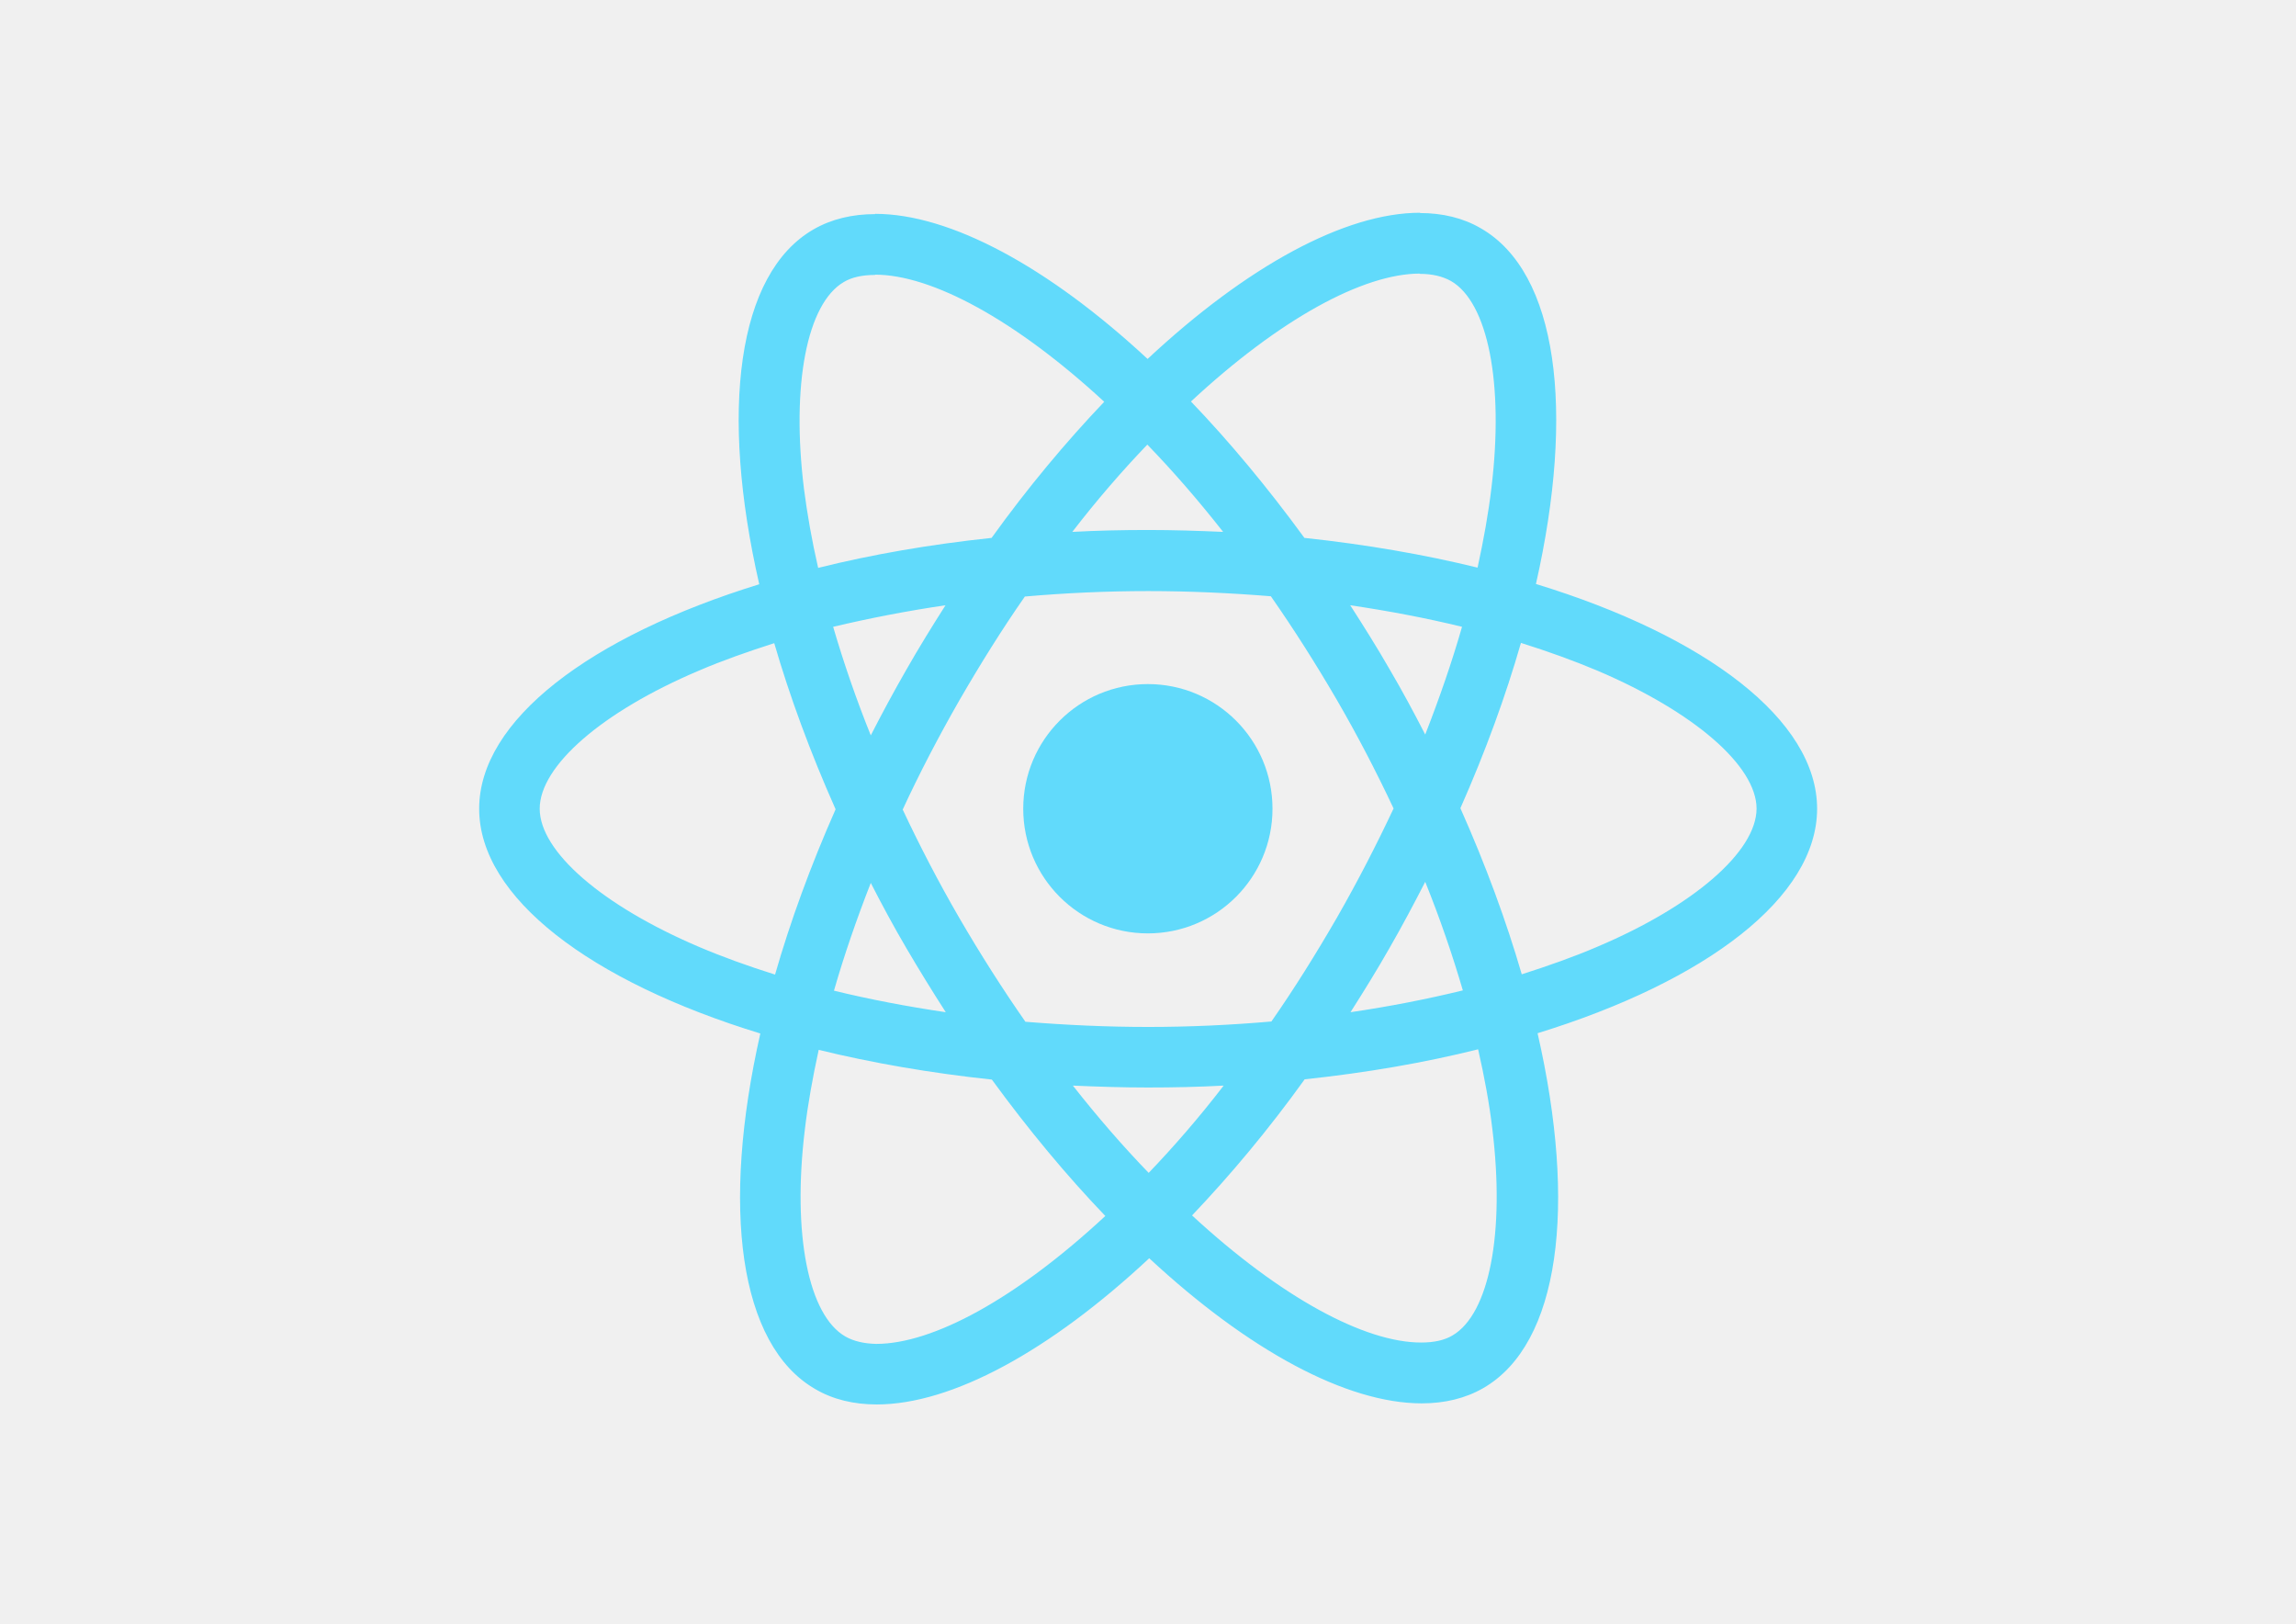
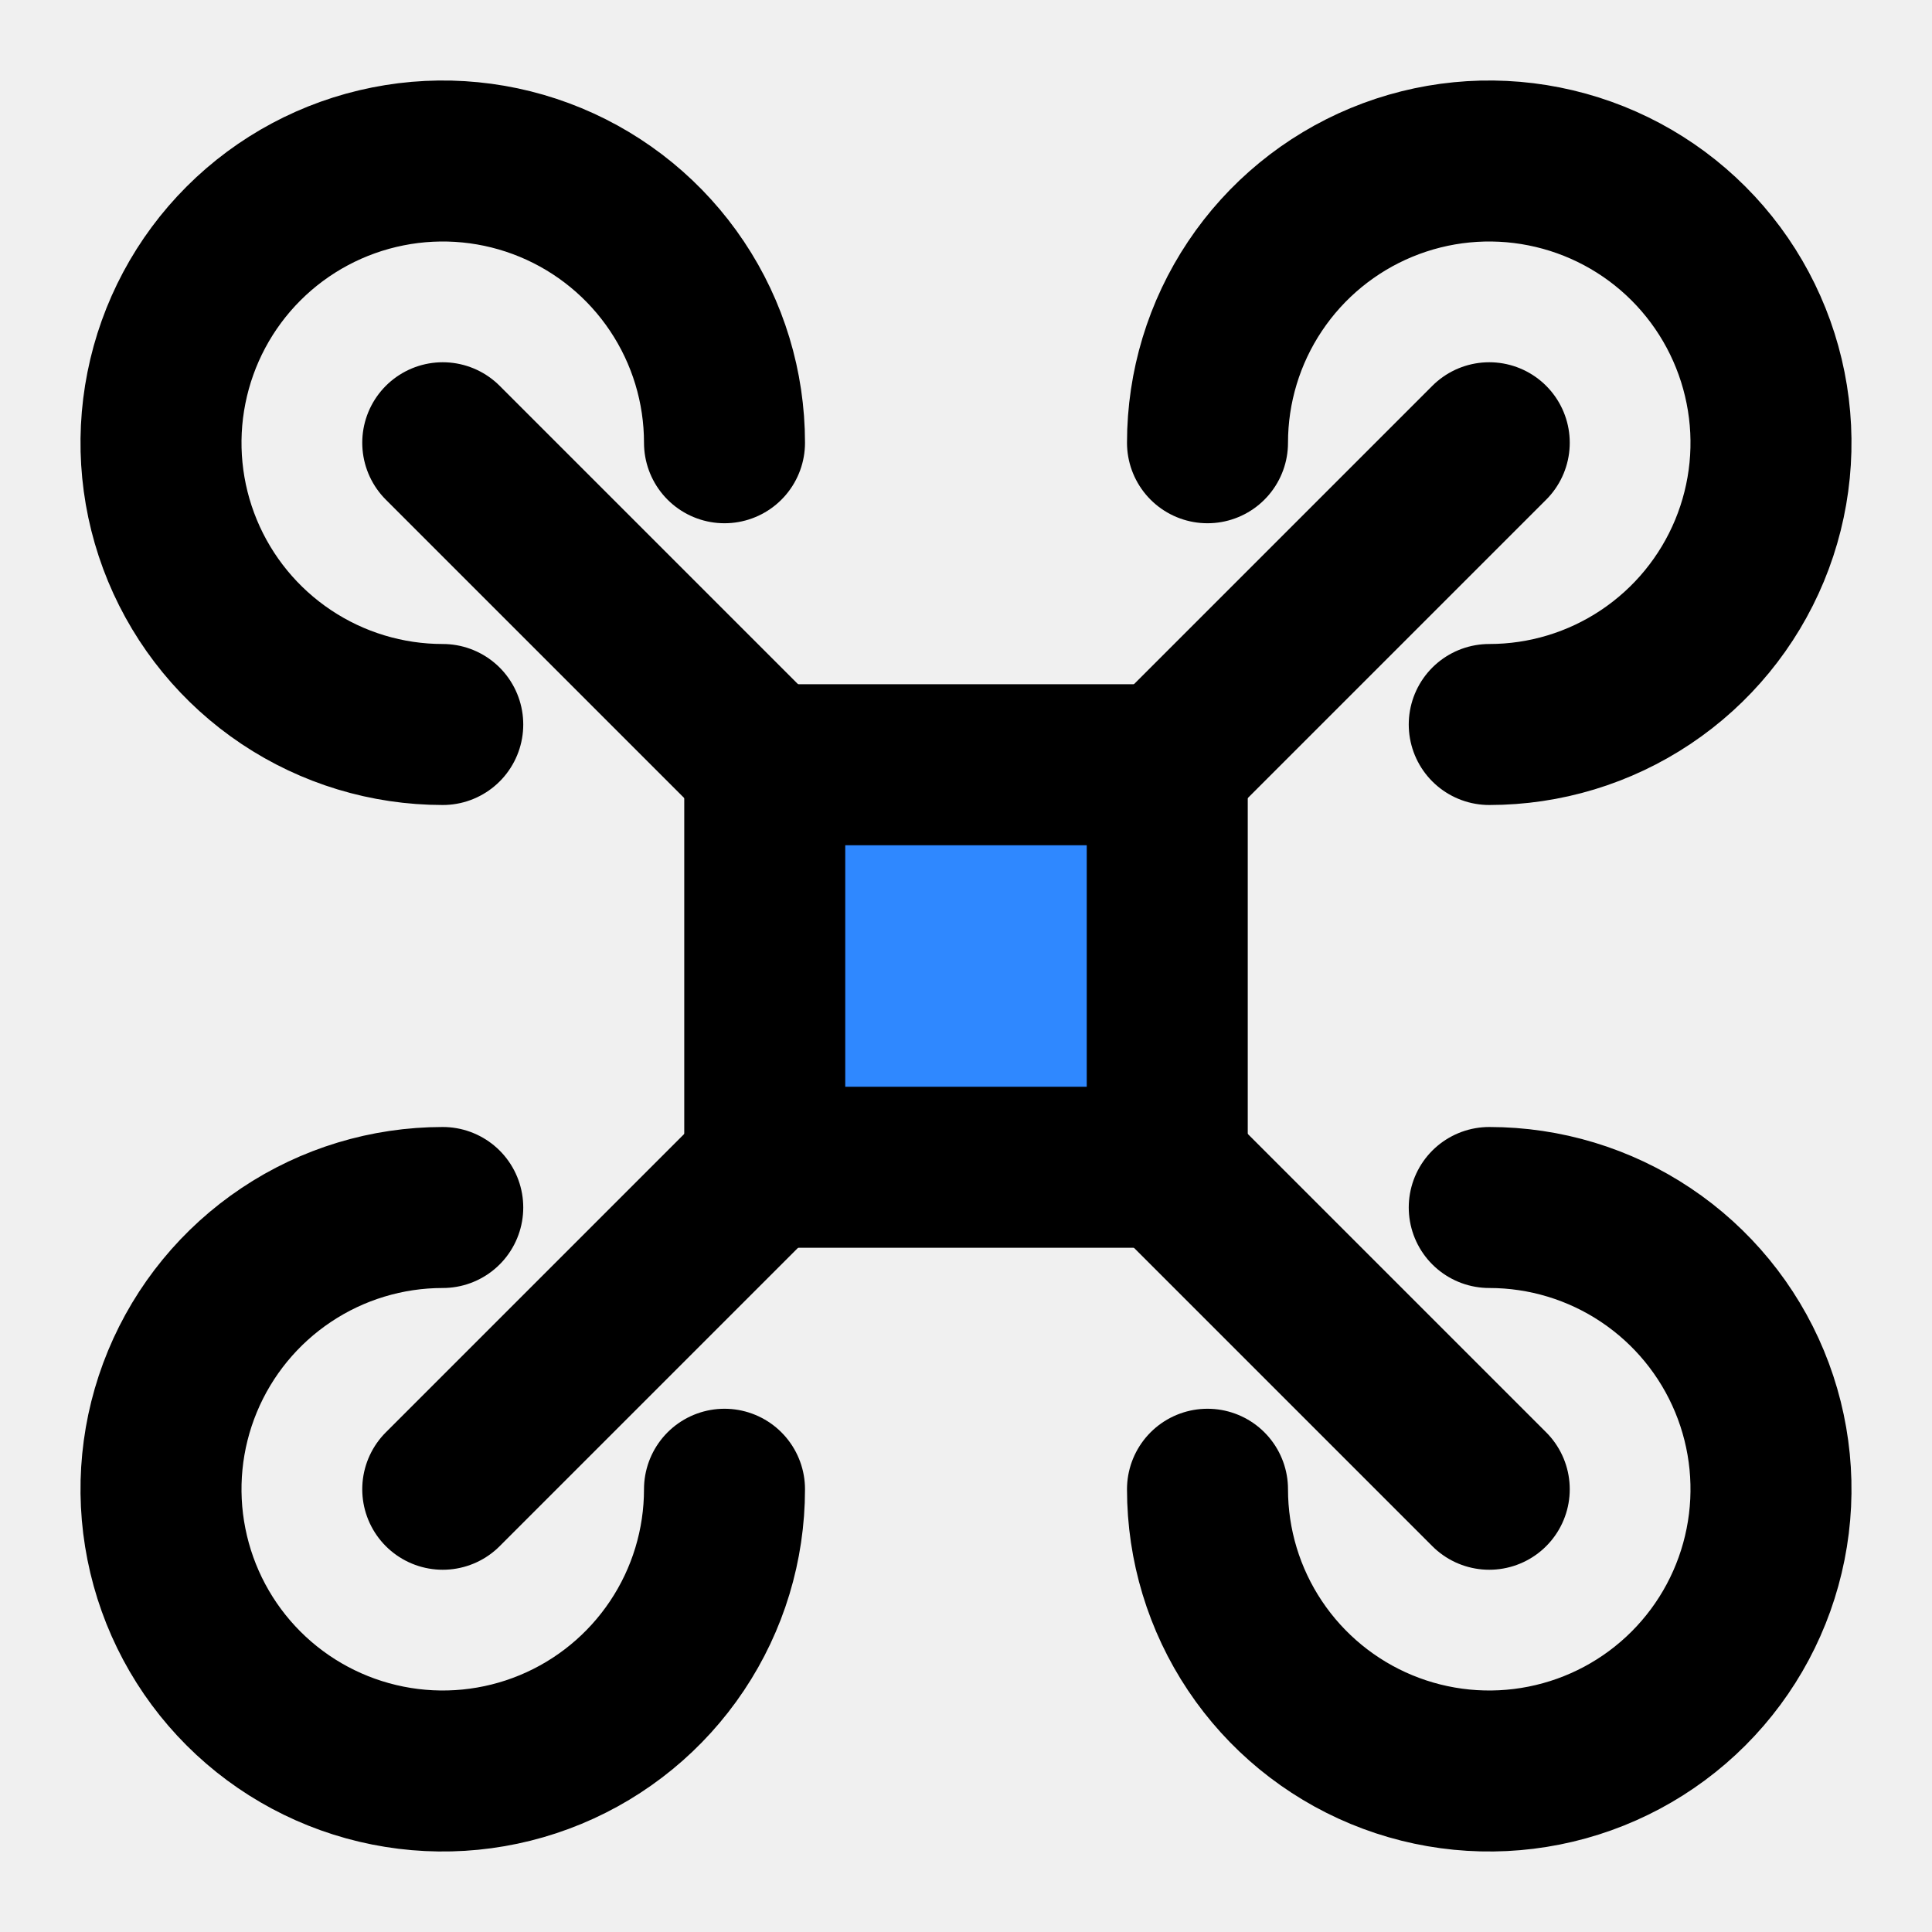
- <svg xmlns="http://www.w3.org/2000/svg" viewBox="0 0 841.9 595.3">
-   <g fill="#61DAFB">
-     <path d="M666.3 296.5c0-32.5-40.7-63.3-103.1-82.4 14.4-63.6 8-114.2-20.2-130.4-6.5-3.8-14.1-5.6-22.4-5.6v22.3c4.6 0 8.3.9 11.4 2.6 13.6 7.8 19.5 37.5 14.9 75.7-1.1 9.4-2.9 19.3-5.1 29.4-19.6-4.8-41-8.5-63.5-10.9-13.5-18.5-27.5-35.3-41.6-50 32.6-30.3 63.2-46.9 84-46.9V78c-27.5 0-63.5 19.6-99.9 53.6-36.4-33.8-72.4-53.2-99.9-53.2v22.3c20.7 0 51.4 16.5 84 46.6-14 14.7-28 31.4-41.3 49.9-22.6 2.4-44 6.1-63.6 11-2.3-10-4-19.7-5.2-29-4.7-38.2 1.1-67.9 14.6-75.8 3-1.8 6.9-2.6 11.5-2.6V78.5c-8.4 0-16 1.8-22.6 5.6-28.1 16.2-34.4 66.7-19.9 130.1-62.2 19.2-102.7 49.9-102.7 82.3 0 32.5 40.7 63.3 103.1 82.4-14.4 63.6-8 114.2 20.2 130.4 6.5 3.8 14.1 5.6 22.5 5.6 27.5 0 63.5-19.6 99.9-53.6 36.4 33.8 72.4 53.2 99.9 53.2 8.4 0 16-1.8 22.6-5.6 28.1-16.2 34.4-66.7 19.9-130.1 62-19.1 102.5-49.9 102.5-82.3zm-130.2-66.7c-3.7 12.9-8.3 26.2-13.5 39.5-4.1-8-8.4-16-13.1-24-4.6-8-9.5-15.8-14.4-23.4 14.2 2.1 27.9 4.7 41 7.9zm-45.8 106.5c-7.8 13.5-15.8 26.3-24.1 38.2-14.9 1.3-30 2-45.2 2-15.1 0-30.2-.7-45-1.9-8.3-11.9-16.4-24.6-24.2-38-7.6-13.1-14.5-26.4-20.8-39.8 6.2-13.4 13.2-26.8 20.7-39.9 7.8-13.5 15.8-26.3 24.1-38.2 14.9-1.3 30-2 45.2-2 15.1 0 30.2.7 45 1.9 8.3 11.9 16.4 24.6 24.2 38 7.6 13.1 14.5 26.4 20.8 39.8-6.3 13.4-13.2 26.8-20.7 39.9zm32.3-13c5.4 13.4 10 26.8 13.8 39.8-13.1 3.2-26.9 5.9-41.2 8 4.9-7.7 9.8-15.6 14.4-23.7 4.6-8 8.9-16.1 13-24.1zM421.2 430c-9.3-9.6-18.6-20.3-27.8-32 9 .4 18.2.7 27.5.7 9.4 0 18.7-.2 27.8-.7-9 11.7-18.3 22.4-27.5 32zm-74.4-58.9c-14.2-2.1-27.9-4.7-41-7.9 3.7-12.9 8.3-26.2 13.5-39.5 4.1 8 8.4 16 13.1 24 4.7 8 9.5 15.8 14.4 23.4zM420.7 163c9.3 9.6 18.6 20.3 27.8 32-9-.4-18.2-.7-27.5-.7-9.4 0-18.7.2-27.8.7 9-11.7 18.3-22.4 27.5-32zm-74 58.9c-4.9 7.7-9.8 15.6-14.4 23.7-4.6 8-8.9 16-13 24-5.4-13.4-10-26.8-13.8-39.8 13.1-3.1 26.9-5.8 41.2-7.9zm-90.5 125.2c-35.4-15.1-58.3-34.9-58.3-50.6 0-15.7 22.9-35.6 58.3-50.6 8.6-3.7 18-7 27.7-10.1 5.7 19.6 13.2 40 22.5 60.9-9.2 20.8-16.6 41.1-22.2 60.6-9.9-3.1-19.3-6.5-28-10.2zM310 490c-13.6-7.8-19.5-37.5-14.9-75.7 1.1-9.4 2.9-19.3 5.1-29.4 19.6 4.8 41 8.5 63.5 10.9 13.5 18.5 27.5 35.3 41.6 50-32.6 30.3-63.2 46.9-84 46.9-4.5-.1-8.3-1-11.3-2.7zm237.2-76.2c4.7 38.2-1.1 67.9-14.6 75.8-3 1.8-6.9 2.6-11.5 2.6-20.7 0-51.4-16.5-84-46.6 14-14.7 28-31.4 41.3-49.9 22.6-2.4 44-6.1 63.6-11 2.3 10.1 4.1 19.8 5.2 29.1zm38.5-66.7c-8.6 3.7-18 7-27.7 10.1-5.7-19.6-13.2-40-22.5-60.9 9.2-20.8 16.6-41.1 22.2-60.6 9.9 3.1 19.3 6.5 28.1 10.2 35.4 15.1 58.3 34.9 58.3 50.6-.1 15.7-23 35.6-58.4 50.6zM320.8 78.4z" />
-     <circle cx="420.9" cy="296.5" r="45.7" />
-     <path d="M520.5 78.1z" />
-   </g>
+ <svg xmlns="http://www.w3.org/2000/svg" width="48px" height="48px" viewBox="0 0 48 48" fill="none">
+   <rect width="48" height="48" fill="white" fill-opacity="0.01" />
+   <path d="M11 11L19 19M37 37L29 29" stroke="black" stroke-width="4" stroke-linecap="round" stroke-linejoin="round" />
+   <path d="M37 11L29 19M11 37L19 29" stroke="black" stroke-width="4" stroke-linecap="round" stroke-linejoin="round" />
+   <rect x="19" y="19" width="10" height="10" fill="#2F88FF" stroke="black" stroke-width="4" stroke-linecap="round" stroke-linejoin="round" />
+   <path stroke="black" d="M37 18C38.385 18 39.738 17.59 40.889 16.82C42.04 16.051 42.937 14.958 43.467 13.679C43.997 12.4 44.136 10.992 43.865 9.634C43.595 8.277 42.929 7.029 41.95 6.05C40.971 5.071 39.724 4.405 38.366 4.135C37.008 3.864 35.6 4.003 34.321 4.533C33.042 5.063 31.949 5.96 31.18 7.111C30.41 8.262 30 9.616 30 11M37 30C38.385 30 39.738 30.41 40.889 31.18C42.04 31.949 42.937 33.042 43.467 34.321C43.997 35.6 44.136 37.008 43.865 38.366C43.595 39.724 42.929 40.971 41.95 41.95C40.971 42.929 39.724 43.595 38.366 43.865C37.008 44.136 35.6 43.997 34.321 43.467C33.042 42.937 31.949 42.04 31.18 40.889C30.41 39.738 30 38.385 30 37M11 18C9.616 18 8.262 17.59 7.111 16.82C5.96 16.051 5.063 14.958 4.533 13.679C4.003 12.4 3.864 10.992 4.135 9.634C4.405 8.277 5.071 7.029 6.05 6.05C7.029 5.071 8.277 4.405 9.634 4.135C10.992 3.864 12.4 4.003 13.679 4.533C14.958 5.063 16.051 5.96 16.82 7.111C17.59 8.262 18 9.616 18 11M11 30C9.616 30 8.262 30.41 7.111 31.18C5.96 31.949 5.063 33.042 4.533 34.321C4.003 35.6 3.864 37.008 4.135 38.366C4.405 39.724 5.071 40.971 6.05 41.95C7.029 42.929 8.277 43.595 9.634 43.865C10.992 44.136 12.4 43.997 13.679 43.467C14.958 42.937 16.051 42.04 16.82 40.889C17.59 39.738 18 38.385 18 37" stroke-width="4" stroke-linecap="round" stroke-linejoin="round" />
</svg>
